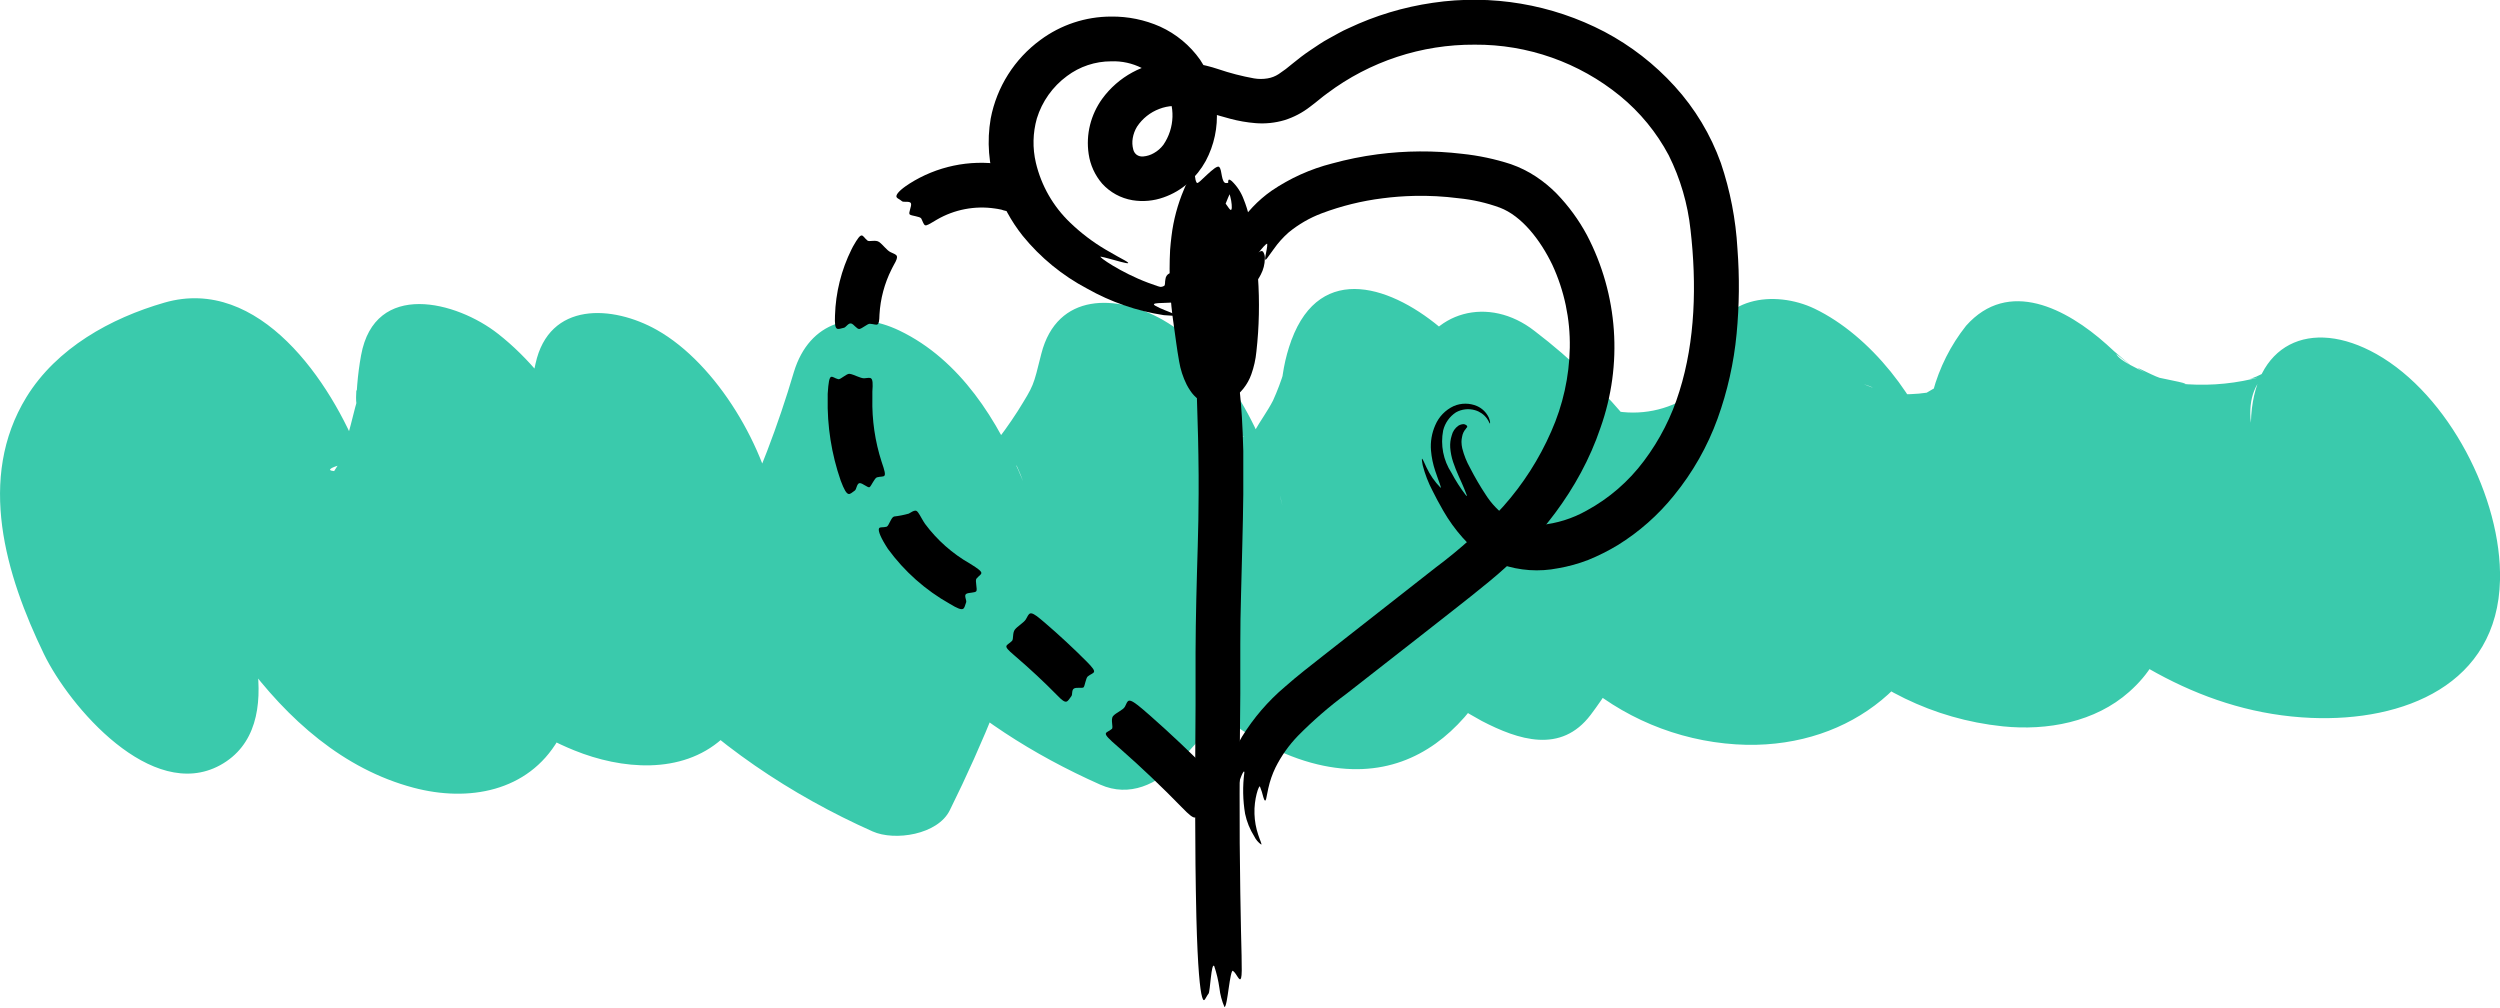
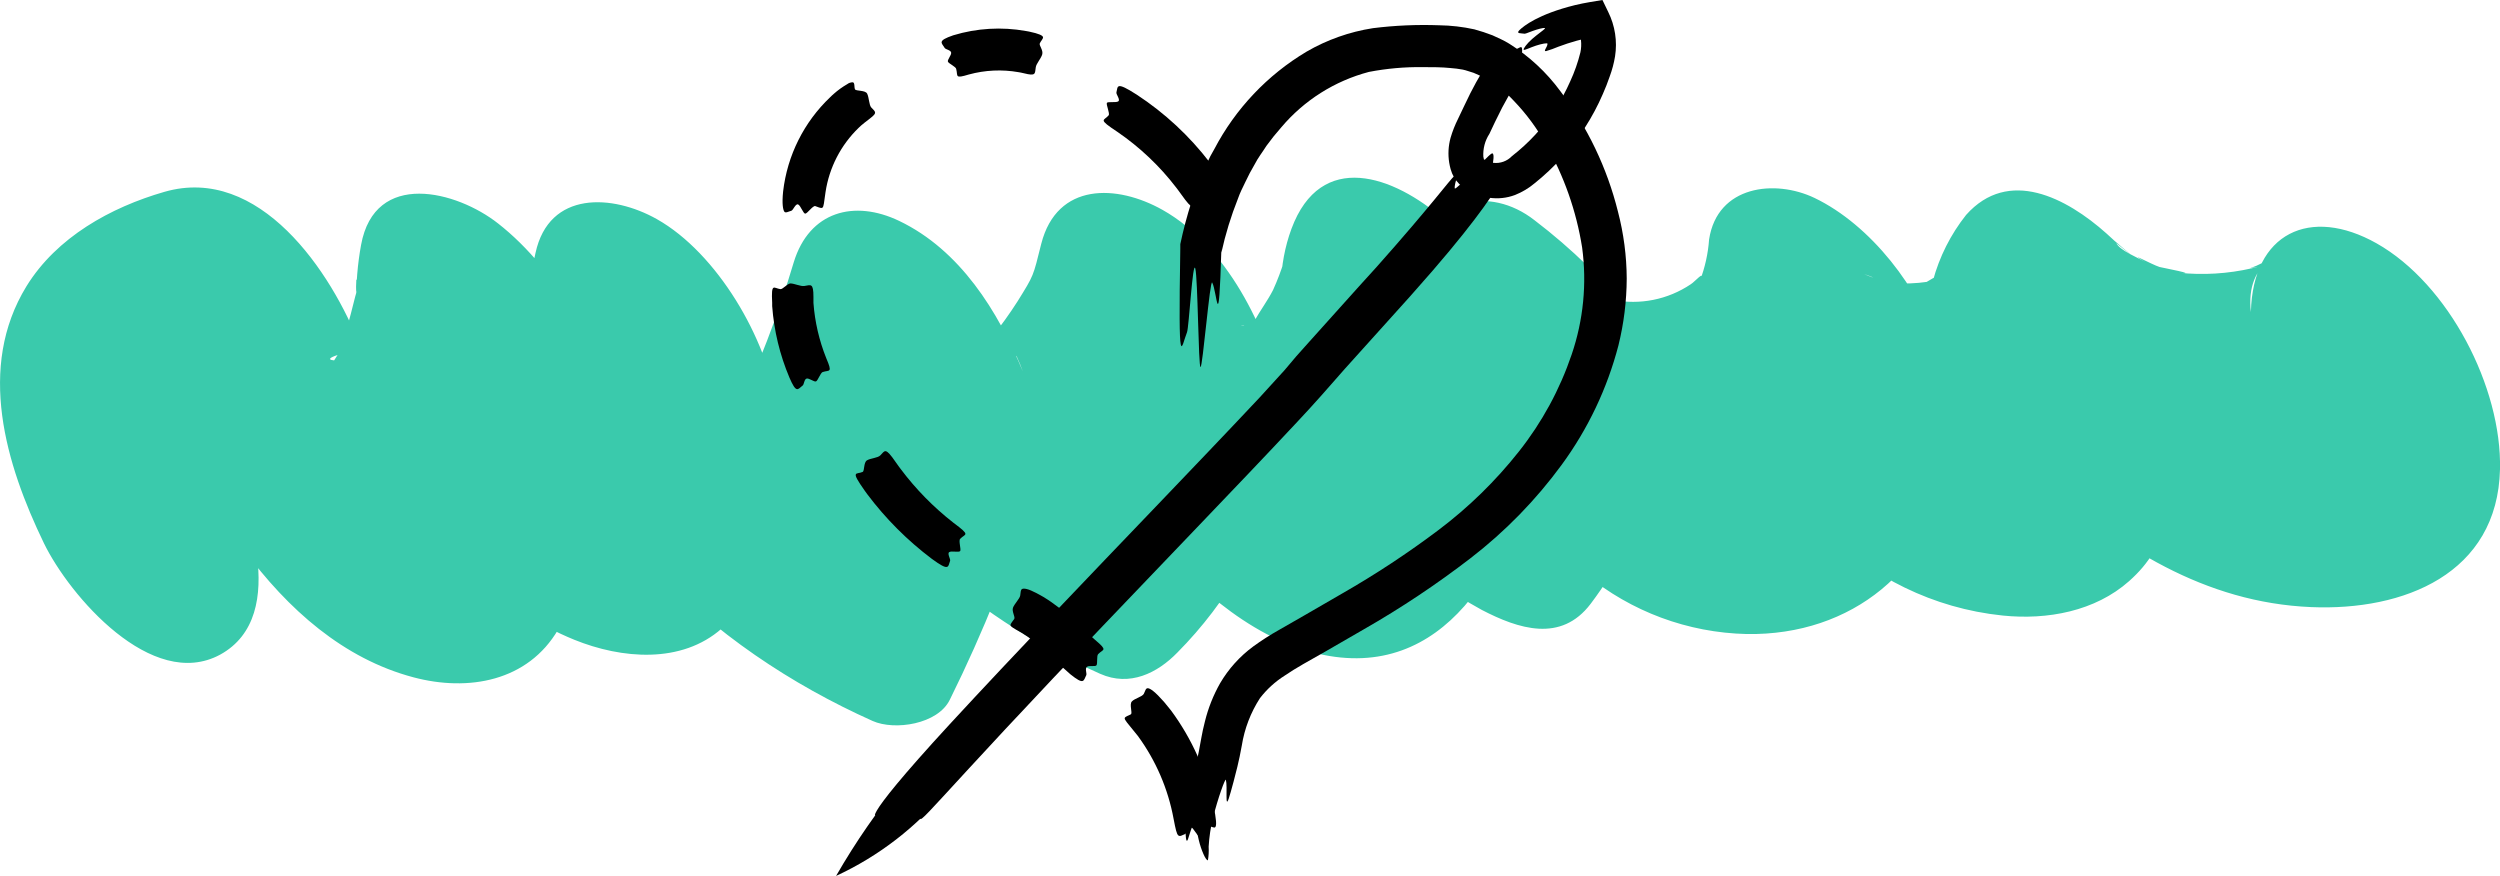
- <svg xmlns="http://www.w3.org/2000/svg" viewBox="0 0 301.68 121.52">
+ <svg xmlns="http://www.w3.org/2000/svg" viewBox="0 0 301.68 105.67">
  <defs>
    <style>.cls-1{fill:#3acaac;}</style>
  </defs>
  <g id="Layer_2" data-name="Layer 2">
-     <g id="Layer_2-2" data-name="Layer 2">
-       <path class="cls-1" d="M26.73,67.18a18.49,18.49,0,0,1,3,13.82q.71-2.17-.26.52a13.22,13.22,0,0,1,1.38-1.8q-1.29,1-.17.15a29.17,29.17,0,0,1,10.24-4.79L17.25,56.32c5.74,15,15.81,34.26,32.63,38.73,6.64,1.77,13.82.49,17.48-5.77,4-6.88,5.35-15.42,5.75-23.22.5-9.49-5.78-20.12-13-25.77-5-3.94-14.88-6.52-16.54,2.59-3.36,18.52,8,40.51,25.73,47.67,5.7,2.31,12.93,2.95,17.81-1.37s5.21-12,6.5-17.89L64.53,52.94c3.23,22.41,21.12,38.63,40.77,47.39,2.66,1.19,7.88.4,9.32-2.57a173.9,173.9,0,0,0,10.19-25.4L97.16,59.19c6.94,16.89,19.14,28.16,35.6,35.49,3.57,1.59,6.91-.09,9.32-2.57a49.11,49.11,0,0,0,12.6-22L125.6,51.7a58.81,58.81,0,0,0,12.09,25c5.5,6.54,12.72,13.49,21.3,15.54,15.36,3.68,23.29-10.91,25.87-23.81,2-10-3-21.86-10.57-28.48-6.14-5.38-14.91-8.46-18.45,1.1-3.2,8.66,0,19.11,4.13,26.88A46.24,46.24,0,0,0,178.81,87c4.41,2.29,9.55,4,13.14-.74a48.94,48.94,0,0,0,7.62-14.82L184.93,75.5q-3.16-2.57-1.66-1.11,1.7,1.75-1.78-2a14.26,14.26,0,0,0,1.36,1.66,58,58,0,0,0,8.5,8.61,31.65,31.65,0,0,0,19.43,7.22c12.64.21,22.57-7.83,24.48-20.27L207.62,56.48c4.77,16,17.08,29.41,34.06,31.17,5.37.55,11.14-.51,15.25-4.16,2.5-2.23,3.52-4.24,4.78-7.48.31-.79.56-1.59.86-2.38-.83,2.2-.47,1,.69-.3l-16.95-2.24c9.32,8.31,19.74,15,32.58,15.54,11.17.47,22.49-4,22.79-16.63.23-9.88-6.18-22.35-14.9-27.27-8-4.5-14.93-1.27-15.16,8.29q-.52-4.47,2.68-6.67a7.74,7.74,0,0,1-1.28.74,10.47,10.47,0,0,1-1.51.65q1.65-.33.25,0a26.94,26.94,0,0,1-8.87.54c2.69.27-2-.61-2.29-.69-.94-.3-4.19-2.07-1.74-.61-.83-.5-3-1.35-3.49-2.27q3.06,2.46.73.52-1-.83-1.9-1.68c-4.83-4.31-11.83-8-16.95-2.24a22,22,0,0,0-4,7.94q-.8,2.19.32-.55l-.6.85q1.63-1.47-.58-.1,1.57-.29.17-.07a18.14,18.14,0,0,1-4.08.14q-1.49-.12.19.08A16.47,16.47,0,0,1,226.7,47a14.48,14.48,0,0,1-1.79-.64A7.87,7.87,0,0,1,230,51a14.94,14.94,0,0,1,4.65,6.81q-.42-1.18-.76-2.39c-2.15-7.2-8.17-14.93-14.92-18.17-4.78-2.29-11.73-1.51-12.73,5a17.48,17.48,0,0,1-1.11,5c.73-1.48-.61.12-1.1.41a12.47,12.47,0,0,1-9.43,1.88q1.59.15-.74-.38,2.76,1.5.54.15,3.45,2.83,1.33.81,3.58,4.06,1.51,1.57a69.54,69.54,0,0,0-12.06-11.75c-5.51-4.31-12.56-2.44-14.64,4.09-1,3-2.13,4.85-4.62,8.13l13.14-.74a25.21,25.21,0,0,1-2.77-1.55,12.93,12.93,0,0,1,3.26,3.37,25.63,25.63,0,0,1,5.12,14.08q-.61,3.63.19,1.05L155.84,41a29.24,29.24,0,0,1-2.22,7.33c-.67,1.31-1.55,2.47-2.26,3.75q-1.19,1.36-.26.37t-.65.17c1.9.4-1.72-.14-.4,0l1.17.55q-2.27-1.58.14.15l-1.15-1.08q2.52,3,1.13,1.2-1.57-2.1,1.28,2A19.16,19.16,0,0,1,154.75,61C152.86,52.82,148,43,140.3,38.59c-5.51-3.1-12.73-3.36-14.64,4.09-1,4-.87,3.74-2.85,6.93A50.11,50.11,0,0,1,116.06,58l9.32-2.57c2.23,1-1.74-.92-2.17-1.17-.58-.34-5-3.69-3.09-2q1.69,1.33-.26-.35-1.91-1.95,0,.06t.2,0a21.17,21.17,0,0,1,3.39,6.09c-3-7.29-7.58-14.65-14.92-18.17-5.42-2.6-10.85-1.17-12.73,5A127.47,127.47,0,0,1,88.6,63.69l9.32-2.57c-.52-.23-2.4-1.24-.89-.43-1.21-.65-2.39-1.33-3.55-2.07-.88-.56-1.72-1.18-2.59-1.76-2.15-1.44,2.83,2.86-.17-.3-1.92-2,.1.16.8,1-1.94-2.4.57,1.07,1,1.79-1.91-3.36,1.54,4.09.65,1.57-.8-2.25,1.11,5.28.54,1.34-1.16-8-7.14-18.33-14.45-22.45-5.33-3-13-3.47-14.64,4.09L63.06,51c-.47,2.18-1.15,5.16.52,1.49a.71.71,0,0,1,1.12-.13q-2.76-1-.22.19c4.77,4.41,9.38,10.65,8.09,17.74L43,47.09c-.16,3,.35.05-.33,2.82-.44,1.78-.9,3.48-1.49,5.22q-1.1,2.78-.48,1.32.49-1-.38.4c-2.16-.21,3.58-1.51,2.13-1l-1.31-.39q2.59,1.4.28,0l4.91,4.69q-1.11-1.45-2.13-3c1.31,2.61,1.17,1.85,0-.35q-.62-1.12-1.17-2.29,1.86,4.17.47.71C40,46.11,31.28,33.21,19.84,36.52c-6.48,1.87-13,5.47-16.65,11.4-6,9.79-2.51,21.45,2.11,31,3.09,6.37,13,17.92,21.26,13.42,8.63-4.72,3.14-19,.18-25.14Z" />
-     </g>
    <g id="Layer_1-2" data-name="Layer 1">
-       <path d="M149.15,99.6c0-.14-.06-.69-.08-1.43a12.26,12.26,0,0,1,.16-2.47c.28-1.67.92-3,.93-2.49a16.74,16.74,0,0,0,.09,5,8.34,8.34,0,0,0,1.1,2.71,2.61,2.61,0,0,0,.85,1c.09-.07-.15-.5-.37-1.19a8.79,8.79,0,0,1-.45-2.5c-.07-1.83.54-3.52.66-3.32a9.11,9.11,0,0,1,.41,1.29c.12.4.25.6.35.15.06-.23.11-.61.25-1.23a11.37,11.37,0,0,1,.87-2.51,15.39,15.39,0,0,1,2.71-3.82,50.13,50.13,0,0,1,5.9-5.11L171.08,77c2.85-2.26,5.7-4.42,8.59-6.8,5.84-4.77,10.93-11.08,13.46-18.57a29.11,29.11,0,0,0-1.63-23.26,22.65,22.65,0,0,0-3.65-5,15.6,15.6,0,0,0-2.53-2.08,13.73,13.73,0,0,0-3-1.48,28.55,28.55,0,0,0-5.89-1.25,41.21,41.21,0,0,0-10.2.06,40.58,40.58,0,0,0-5.49,1.11,23.08,23.08,0,0,0-7.3,3.29,15,15,0,0,0-4.11,4.34,18.87,18.87,0,0,0-2.24,5.05c-.39,1.58.39.3,1.06-.28.38-.33.36.55.35,1.51s0,2,.23,2.11,1.05-1.81,2-3.5,2.16-3.05,2.19-2.81c.05.65-.6,2.52,0,1.7.16-.2.4-.57.79-1.09a11.38,11.38,0,0,1,1.79-2,14.15,14.15,0,0,1,4-2.31,32.09,32.09,0,0,1,7.33-1.81h0a35.69,35.69,0,0,1,3.81-.29,35.26,35.26,0,0,1,5.34.28A20.27,20.27,0,0,1,181,25.06c2.62,1,4.86,3.86,6.32,6.89a22.81,22.81,0,0,1,2.11,10,26.05,26.05,0,0,1-2.25,10.14,34.18,34.18,0,0,1-5.76,9,58,58,0,0,1-8.17,7.39l-9.07,7.11-4.54,3.56c-1.5,1.18-3.06,2.38-4.6,3.74a25.18,25.18,0,0,0-5.16,6,15.54,15.54,0,0,0-2,5.62,11.19,11.19,0,0,0,.65,6.12C149.43,102.37,149,100.55,149.15,99.6Z" />
-       <path d="M148.16,22.66c0,.15.3.9.41,1.56s.11,1.22-.09,1.1-.63-.92-1.2-1.55-1.25-1-1.33-.89.25.77.35,1.42.1,1.31-.06,1.3c-.48,0-1-.42-1-.07a7.11,7.11,0,0,0,.26,1.36c.18.89.5,2.48.77,4.71a44.47,44.47,0,0,1,.26,7.61c0,.63-.08,1.27-.14,1.9a14.19,14.19,0,0,1-.22,1.67,2.42,2.42,0,0,1-.31.84l0,0,0,0h0l.42.7c.05.09.1.19.14.28a2.64,2.64,0,0,1,.18.49c.08.27,0,.48.05.3a1.69,1.69,0,0,1,.3-.38,8.82,8.82,0,0,1,1.06-.87l.12-.09h0v0l0,0L148,44a2.61,2.61,0,0,1-.2-.46,9.28,9.28,0,0,1-.33-1.52c-.19-1.3-.39-2.64-.55-3.93a38.65,38.65,0,0,1-.35-7.54c0-.46.08-.91.14-1.36s.17-1.14.3-1.69a19.93,19.93,0,0,1,1.19-3.66,10.88,10.88,0,0,0,.59-1.44c.11-.51-.37-.31-.85-.31-.27,0-.4-.39-.49-.84s-.13-.94-.34-1.11-.82.36-1.43.92-1.16,1.16-1.26,1c-.31-.4-.11-1.37-.5-1a6.31,6.31,0,0,0-1.06,1.83,20.71,20.71,0,0,0-1.49,5.58h0c-.07.56-.13,1.12-.17,1.68a45.38,45.38,0,0,0,.44,9.08l.3,2.16c.11.72.19,1.39.35,2.23a9.91,9.91,0,0,0,.9,2.78,6.78,6.78,0,0,0,.44.74,4.08,4.08,0,0,0,1,1.06,3.37,3.37,0,0,0,1.21.55,3.41,3.41,0,0,0,1.28,0,3.94,3.94,0,0,0,1.51-.58,5.93,5.93,0,0,0,2.37-3,11.36,11.36,0,0,0,.61-2.73c.17-1.51.27-3,.3-4.52a49.54,49.54,0,0,0-.63-9c-.17-1.08-.36-2-.54-2.76a13.8,13.8,0,0,0-.67-2.13,5.83,5.83,0,0,0-1.43-2.18C148,21.32,148.29,22.13,148.16,22.66Z" />
-       <path d="M145.84,119.9c.2-.26.32-3.82.68-3.33a14.62,14.62,0,0,1,.63,2.67,7.93,7.93,0,0,0,.61,2.28c.19,0,.35-1.16.51-2.27s.34-2.19.5-2.1c.46.29.82,1.48,1,.84s0-3.11-.1-10.26c-.14-8-.08-16,0-24l0-6q0-3,.09-6c.09-4,.23-8,.27-12.08V57.34l0-2.95c-.16-6.25-.6-8.81-.87-9.66s-.48,0-.84.44-1.45-1.62-2-1.55c-.19,0-.3,1.17-.42,2.28s-.27,2.19-.43,2.1c-.47-.27-.87-1.44-1-.8s.12,3.06.17,10.14h0V59.6c0,4.2-.19,8.44-.28,12.72-.05,2.13-.08,4.3-.09,6.43l0,6.38c-.06,8.52-.1,17,.1,25.61.16,6.17.44,8.71.69,9.57S145.47,120.35,145.84,119.9Z" />
-       <path d="M108.87,24.3c.19.13.95-.08,1.06.25s-.34,1.13-.16,1.32,1.25.23,1.4.5.27.73.46.81.5-.13,1.43-.68a10.81,10.81,0,0,1,7-1.34l.33.05.46.09a3.41,3.41,0,0,0,2,.12c.24-.16.07-.47,0-.89s.53-1.2.56-1.74c0-.36-.64-1.08-.54-1.37s.36-.68.3-.87-.12-.17-.37-.26a10.12,10.12,0,0,0-1.45-.37h0l-.52-.09a16.13,16.13,0,0,0-11.1,2.34c-1.18.76-1.54,1.24-1.56,1.5S108.53,24,108.87,24.3Z" />
-       <path d="M101.85,39.55c.23-.05.52-.59.85-.52s.69.7,1,.67,1-.65,1.26-.63c.92.06,1.13.54,1.17-1.13a13.93,13.93,0,0,1,1.45-5.43l.12-.24.16-.3c.72-1.23.35-1.18-.41-1.55-.42-.2-.91-.89-1.35-1.21s-1.18,0-1.42-.18c-.68-.54-.59-1.34-1.75.72h0l-.17.33a19.27,19.27,0,0,0-2,8C100.67,40.12,101.06,39.72,101.85,39.55Z" />
-       <path d="M103.16,59.19c.2-.14.23-.86.57-.89s1,.6,1.2.49.6-1.11.9-1.19c.89-.24,1.32.32.56-1.86a23.26,23.26,0,0,1-1.12-7.65v-.37l0-.47c.15-2-.17-1.65-1-1.6-.47,0-1.21-.46-1.74-.54-.37-.06-1.08.71-1.37.65-.85-.2-1.1-1.11-1.28,1.76h0V48a28.59,28.59,0,0,0,1.57,10C102.29,60.23,102.49,59.64,103.16,59.19Z" />
-       <path d="M116.59,72.67c.08-.22-.29-.81,0-1s1.09-.11,1.23-.34-.17-1.25,0-1.49c.57-.71,1.29-.55-.76-1.82a17.6,17.6,0,0,1-5.43-4.8l-.17-.26-.2-.34c-.4-.71-.57-1-.79-1s-.45.15-.81.36a11.25,11.25,0,0,1-1.78.35c-.36.11-.61,1.14-.89,1.23-.43.12-.8,0-.91.19s0,.77.81,2.08h0l.26.41a23.49,23.49,0,0,0,7.47,6.63C116.48,74,116.29,73.44,116.59,72.67Z" />
-       <path d="M129.29,84c.15-.18,0-.75.32-.92s1,0,1.15-.14.27-1.14.51-1.32c.7-.55,1.33-.3-.12-1.77q-2.43-2.44-5.05-4.69l-.25-.21-.32-.27c-1.35-1.12-1.32-.64-1.74.06-.24.4-1,.82-1.32,1.23s-.14,1.16-.35,1.37c-.64.64-1.24.46.24,1.71h0l.23.2q2.6,2.23,5,4.67C128.74,85.13,128.77,84.68,129.29,84Z" />
-       <path d="M144.77,98c.14-.19-.13-.93.17-1.08s1.18.29,1.38.11.07-1.35.32-1.53c.73-.52,1.56-.06-.54-2.22q-3.54-3.6-7.33-6.94l-.36-.31-.46-.4c-1.95-1.67-1.81-1.09-2.2-.36-.22.42-1.09.73-1.43,1.14s.07,1.35-.15,1.55c-.68.6-1.5.23.7,2.12h0l.34.3q3.86,3.4,7.45,7.09C144.37,99.24,144.29,98.69,144.77,98Z" />
-       <path d="M176,51.36a2,2,0,0,0-.82,1.2A3.91,3.91,0,0,0,175,54a7.14,7.14,0,0,0,.35,1.75c.39,1.19,1,2.37,1.31,3.15s.49,1.15.22.85a19,19,0,0,1-1.73-2.7,6.91,6.91,0,0,1-1-5.11,3.65,3.65,0,0,1,1.54-2.18A3,3,0,0,1,178,49.5a2.71,2.71,0,0,1,1.43,1c.25.36.32.62.36.61s.05-.29-.14-.73A2.83,2.83,0,0,0,178.23,49a3.56,3.56,0,0,0-2.8,0,4.44,4.44,0,0,0-2.23,2.3,6.29,6.29,0,0,0-.52,3.06,10.47,10.47,0,0,0,.52,2.49c.45,1.35.79,2.08.63,2a9,9,0,0,1-1.7-2.46c-.46-1-.7-1.6-.45-.25a14.13,14.13,0,0,0,1.2,3.11c.34.67.74,1.46,1.29,2.4a19.62,19.62,0,0,0,2.32,3.22,11.75,11.75,0,0,0,4.66,3.23,13.13,13.13,0,0,0,6.88.47,18.82,18.82,0,0,0,3.62-1,25.16,25.16,0,0,0,3.57-1.79A26.83,26.83,0,0,0,202,59.79a31.85,31.85,0,0,0,5.27-9.29,41.72,41.72,0,0,0,2.29-10.22,60,60,0,0,0,.1-10.28,39.2,39.2,0,0,0-2-10.33,27.61,27.61,0,0,0-5.58-9.27,31.1,31.1,0,0,0-8.45-6.56A34,34,0,0,0,172.89.34,35.71,35.71,0,0,0,162.74,3.4c-.82.35-1.58.82-2.37,1.24s-1.52.94-2.26,1.43-1.47,1.06-2.13,1.6a16.64,16.64,0,0,1-1.68,1.27,3.47,3.47,0,0,1-1.34.52,4.92,4.92,0,0,1-1.63,0A29.74,29.74,0,0,1,147,8.34a17.85,17.85,0,0,0-5.69-.92A11,11,0,0,0,133,11.93a9.24,9.24,0,0,0-1.46,3.14,9,9,0,0,0-.17,3.51A7,7,0,0,0,133,22.16a6.36,6.36,0,0,0,3.66,2,7.56,7.56,0,0,0,3.75-.34,8.93,8.93,0,0,0,3-1.76,10.2,10.2,0,0,0,2.09-2.64,11.48,11.48,0,0,0,1.32-6.21,11.93,11.93,0,0,0-2-6,12,12,0,0,0-4.83-4A14.16,14.16,0,0,0,134.07,2a14.33,14.33,0,0,0-8.52,2.82,15.31,15.31,0,0,0-6,9.48,16.69,16.69,0,0,0,.63,8.18,19.44,19.44,0,0,0,3.25,6,25.15,25.15,0,0,0,7.76,6.35,27.17,27.17,0,0,0,9.25,3.2c3.11.27.31-.37-1-1.12-.75-.43.8-.31,2.5-.42s3.54-.5,3.51-.77a16.11,16.11,0,0,0-2.24-.34,23.4,23.4,0,0,1-4.67-1.26c-3.29-1.23-6.09-3.19-5.71-3.15,1,.16,4.57,1.39,2.86.43-.42-.24-1.17-.62-2.29-1.29a23.06,23.06,0,0,1-4.26-3.24A14.65,14.65,0,0,1,125,19.64a10.68,10.68,0,0,1,.12-5.35,10,10,0,0,1,3.63-5.11l0,0a8.89,8.89,0,0,1,5.34-1.78,7.54,7.54,0,0,1,6.51,3.28,6.32,6.32,0,0,1-.21,6.79,3.67,3.67,0,0,1-1.14,1,3.08,3.08,0,0,1-1.29.41,1.18,1.18,0,0,1-.78-.19,1.12,1.12,0,0,1-.43-.66,3.16,3.16,0,0,1-.06-1.36,3.91,3.91,0,0,1,.52-1.39,5.59,5.59,0,0,1,2.69-2.14,5.28,5.28,0,0,1,1.68-.35,9.16,9.16,0,0,1,2,.19c1.43.29,3,.86,4.87,1.35a17.09,17.09,0,0,0,3.06.53A9.58,9.58,0,0,0,155,14.5a9.8,9.8,0,0,0,3.09-1.62c.83-.61,1.46-1.19,2.09-1.63a29.33,29.33,0,0,1,17.78-5.86,27.44,27.44,0,0,1,17.53,6.18,23.47,23.47,0,0,1,5.88,7.17,26.47,26.47,0,0,1,2.63,9c.75,6.54.58,13.37-1.34,19.47a27.25,27.25,0,0,1-4.28,8.41,21.37,21.37,0,0,1-6.93,6,14,14,0,0,1-5.51,1.73,6.46,6.46,0,0,1-4-.89,9.57,9.57,0,0,1-2.66-2.77,33.88,33.88,0,0,1-1.89-3.24,9.54,9.54,0,0,1-.94-2.36,3.69,3.69,0,0,1-.09-.77,2.74,2.74,0,0,1,.07-.6,1.89,1.89,0,0,1,.48-1c0-.06.12-.13.14-.18s0-.13-.06-.2a.87.87,0,0,0-.33-.16A1.27,1.27,0,0,0,176,51.36Z" />
-       <path d="M151.57,30.55c-.12,0-.24.27-.4.44s-.34.29-.49.22-.29-.31-.46-.49-.34-.31-.47-.29a4.91,4.91,0,0,0-.64.31,1.21,1.21,0,0,1-.62.12l-.55-.07h-.23l-.19,0c-.24-.06-.12-.05-.21,0s-.4.43-1.19.58a9.43,9.43,0,0,1-1.35.12H144a3.67,3.67,0,0,1-.5,0l-.13,0-.08,0h0l-.07.17c0,.1-.08.18-.12.27a3.09,3.09,0,0,1-.23.38,1.24,1.24,0,0,1-.16.21l-.1.1,0,0c.08,0,0,0,0,0l-.16.08a2.69,2.69,0,0,1-.44.15c-.31.08-.66.09-.92.15a.85.85,0,0,0-.45.67c-.09.35,0,.75-.17.83-.39.25-.92,0-.92.31a1.66,1.66,0,0,0,.62.92,4.54,4.54,0,0,0,2.07,1h0l.52.1a9.12,9.12,0,0,0,1.32.09l1,0a13.43,13.43,0,0,0,2.31-.25A7.58,7.58,0,0,0,150,35.53a6.3,6.3,0,0,0,2.15-2.41,4.23,4.23,0,0,0,.48-1.89,1.36,1.36,0,0,0-.2-.84C152.23,30.15,152,30.43,151.57,30.55Z" />
+       <path class="cls-1" d="M26.73,53.81a18.49,18.49,0,0,1,3,13.82q.71-2.17-.26.52a13.22,13.22,0,0,1,1.38-1.8q-1.29,1-.17.15a29.17,29.17,0,0,1,10.24-4.79L17.25,43c5.74,15,15.81,34.26,32.63,38.73,6.64,1.77,13.82.49,17.48-5.77,4-6.88,5.35-15.42,5.75-23.22.5-9.49-5.78-20.12-13-25.77-5-3.94-14.88-6.52-16.54,2.59C40.2,48,51.58,70,69.3,77.2c5.7,2.31,12.93,2.95,17.81-1.37s5.21-12,6.5-17.89L64.53,39.58C67.76,62,85.65,78.2,105.3,87c2.66,1.19,7.88.4,9.32-2.57A173.9,173.9,0,0,0,124.81,59L97.16,45.82c6.94,16.89,19.14,28.16,35.6,35.49,3.57,1.59,6.91-.09,9.32-2.57a49.11,49.11,0,0,0,12.6-22L125.6,38.33a58.81,58.81,0,0,0,12.09,25c5.5,6.54,12.72,13.49,21.3,15.54C174.34,82.5,182.28,67.91,184.86,55c2-10-3-21.86-10.57-28.48-6.14-5.38-14.91-8.46-18.45,1.1-3.2,8.66,0,19.11,4.13,26.88a46.24,46.24,0,0,0,18.84,19.1c4.41,2.29,9.55,4,13.14-.74a48.94,48.94,0,0,0,7.62-14.82l-14.64,4.09q-3.16-2.57-1.66-1.11,1.7,1.75-1.78-2a14.26,14.26,0,0,0,1.36,1.66,58,58,0,0,0,8.5,8.61,31.65,31.65,0,0,0,19.43,7.22c12.64.21,22.57-7.83,24.48-20.27L207.62,43.11c4.77,16,17.08,29.41,34.06,31.17,5.37.55,11.14-.51,15.25-4.16,2.5-2.23,3.52-4.24,4.78-7.48.31-.79.56-1.59.86-2.38-.83,2.2-.47,1,.69-.3l-16.95-2.24c9.32,8.31,19.74,15,32.58,15.54,11.17.47,22.49-4,22.79-16.63.23-9.88-6.18-22.35-14.9-27.27-8-4.5-14.93-1.27-15.16,8.29q-.52-4.47,2.68-6.67a7.74,7.74,0,0,1-1.28.74,10.47,10.47,0,0,1-1.51.65q1.65-.33.25,0a26.94,26.94,0,0,1-8.87.54c2.69.27-2-.61-2.29-.69-.94-.3-4.19-2.07-1.74-.61-.83-.5-3-1.35-3.49-2.27q3.06,2.46.73.52-1-.83-1.9-1.68c-4.83-4.31-11.83-8-16.95-2.24a22,22,0,0,0-4,7.94q-.8,2.19.32-.55l-.6.85q1.63-1.47-.58-.1,1.57-.29.17-.07a18.14,18.14,0,0,1-4.08.14q-1.49-.12.19.08a16.47,16.47,0,0,1-1.93-.51,14.48,14.48,0,0,1-1.79-.64A7.87,7.87,0,0,1,230,37.64a14.94,14.94,0,0,1,4.65,6.81q-.42-1.18-.76-2.39c-2.15-7.2-8.17-14.93-14.92-18.17-4.78-2.29-11.73-1.51-12.73,5a17.48,17.48,0,0,1-1.11,5c.73-1.48-.61.12-1.1.41a12.47,12.47,0,0,1-9.43,1.88q1.59.15-.74-.38,2.76,1.5.54.15,3.45,2.83,1.33.81,3.58,4.06,1.51,1.57a69.54,69.54,0,0,0-12.06-11.75c-5.51-4.31-12.56-2.44-14.64,4.09-1,3-2.13,4.85-4.62,8.13l13.14-.74a25.21,25.21,0,0,1-2.77-1.55,12.93,12.93,0,0,1,3.26,3.37A25.63,25.63,0,0,1,184.67,54q-.61,3.63.19,1.05l-29-27.38A29.24,29.24,0,0,1,153.62,35c-.67,1.31-1.55,2.47-2.26,3.75q-1.19,1.36-.26.37t-.65.17c1.9.4-1.72-.14-.4,0l1.17.55q-2.27-1.58.14.15l-1.15-1.08q2.52,3,1.13,1.2-1.57-2.1,1.28,2a19.16,19.16,0,0,1,2.12,5.67c-1.89-8.22-6.71-18.09-14.45-22.45-5.51-3.1-12.73-3.36-14.64,4.09-1,4-.87,3.74-2.85,6.93a50.11,50.11,0,0,1-6.76,8.42l9.32-2.57c2.23,1-1.74-.92-2.17-1.17-.58-.34-5-3.69-3.09-2q1.69,1.33-.26-.35-1.91-1.95,0,.06t.2,0a21.17,21.17,0,0,1,3.39,6.09c-3-7.29-7.58-14.65-14.92-18.17-5.42-2.6-10.85-1.17-12.73,5A127.47,127.47,0,0,1,88.6,50.32l9.32-2.57c-.52-.23-2.4-1.24-.89-.43-1.21-.65-2.39-1.33-3.55-2.07-.88-.56-1.72-1.18-2.59-1.76-2.15-1.44,2.83,2.86-.17-.3-1.92-2,.1.16.8,1-1.94-2.4.57,1.07,1,1.79-1.91-3.36,1.54,4.09.65,1.57-.8-2.25,1.11,5.28.54,1.34-1.16-8-7.14-18.33-14.45-22.45-5.33-3-13-3.47-14.64,4.09l-1.53,7.06c-.47,2.18-1.15,5.16.52,1.49A.71.71,0,0,1,64.71,39q-2.76-1-.22.19c4.77,4.41,9.38,10.65,8.09,17.74L43,33.73c-.16,3,.35.05-.33,2.82-.44,1.78-.9,3.48-1.49,5.22q-1.1,2.78-.48,1.32.49-1-.38.4c-2.16-.21,3.58-1.51,2.13-1l-1.31-.39q2.59,1.4.28,0l4.91,4.69q-1.11-1.45-2.13-3c1.31,2.61,1.17,1.85,0-.35q-.62-1.12-1.17-2.29,1.86,4.17.47.71C40,32.75,31.28,19.85,19.84,23.15c-6.48,1.87-13,5.47-16.65,11.4-6,9.79-2.51,21.45,2.11,31C8.39,71.9,18.33,83.45,26.56,79c8.63-4.72,3.14-19,.18-25.14Z" />
+       <path d="M143.24,40.09c.23-.55.69-8.85,1-7.68s.37,11.87.63,11.88,1.14-10.68,1.41-10.19c.6,1.11.77,7.07,1.11-4.09l0,.47a41.75,41.75,0,0,1,2-6.52c.23-.67.56-1.32.89-2a24.06,24.06,0,0,1,1.13-2.14c.38-.76.93-1.45,1.42-2.23a28.57,28.57,0,0,1,1.79-2.23,20.78,20.78,0,0,1,10.56-6.68,32.12,32.12,0,0,1,6.52-.58c1.13,0,2.26,0,3.33.11a13.58,13.58,0,0,1,1.49.19c.44.09.87.27,1.31.39a13.66,13.66,0,0,1,4.87,3.4,25.16,25.16,0,0,1,3.84,5.21,36.77,36.77,0,0,1,4.38,12.48,28.27,28.27,0,0,1-1.26,12.89,39,39,0,0,1-6.36,11.7,53.06,53.06,0,0,1-9.7,9.48,111.07,111.07,0,0,1-11.62,7.66l-4.63,2.68-3,1.72a31.46,31.46,0,0,0-3.12,2,14.85,14.85,0,0,0-4,4.44,18.17,18.17,0,0,0-1.83,4.61c-.37,1.4-.55,2.74-.74,3.66s-.42,1.94-.61,2.81a28.22,28.22,0,0,0-1,6.89c.14,2.32.39.18.89-.83.28-.58.43.56.72,1.78s.85,2.5,1.1,2.44a7,7,0,0,0,.09-1.64,18.81,18.81,0,0,1,.52-3.46c.61-2.45,1.5-4.87,1.56-4.6.22.84-.13,3.64.35,2.24.12-.35.3-1,.57-2l.47-1.84.27-1.2.26-1.34a14.83,14.83,0,0,1,2.19-5.72,11.58,11.58,0,0,1,3-2.73c1.3-.9,3-1.82,4.88-2.89h0l4.69-2.71a113,113,0,0,0,12.84-8.56,56,56,0,0,0,11-11.27,42.49,42.49,0,0,0,6.85-14.41,34.28,34.28,0,0,0,1-8.06,32.52,32.52,0,0,0-1.06-8.09A40.14,40.14,0,0,0,188.29,11a22.42,22.42,0,0,0-6.19-5.74c-.62-.39-1.33-.69-2-1a21.81,21.81,0,0,0-2.19-.72,21.17,21.17,0,0,0-4.24-.49,49.81,49.81,0,0,0-8,.35,23,23,0,0,0-8,2.83A29.8,29.8,0,0,0,146.53,18l-.47.84-.4.84-.75,1.62c-.4,1.08-.84,2.08-1.13,3.06a51,51,0,0,0-1.35,5.1l0,.2V30C142.16,45.7,142.57,41.74,143.24,40.09Z" />
+       <path d="M134.72,11.15c-.06.22.49.86.24,1.07s-1.28,0-1.39.2.39,1.29.21,1.5c-.56.68-1.38.38,1.07,2a31,31,0,0,1,7.08,6.71l.28.37.35.48c1.42,2,1.39,1.53,2,1,.31-.32,1.2-.31,1.63-.57s.23-1.35.49-1.46c.75-.33,1.6.35-.38-2.42h0l-.32-.43a35.87,35.87,0,0,0-8.81-8.18C134.63,9.79,134.91,10.41,134.72,11.15Z" />
+       <path d="M114,5.79c.12.19.75.25.78.57s-.49.86-.39,1.09,1,.62,1,.89c.22.84-.22,1.18,1.52.65a13.75,13.75,0,0,1,6-.28l.28.05.36.08c1.49.38,1.32.05,1.44-.73.06-.43.6-1,.77-1.52s-.39-1.09-.29-1.35.45-.58.39-.77-.45-.4-1.68-.66h0l-.39-.07a18.77,18.77,0,0,0-8.76.52C113.08,4.93,113.61,5.15,114,5.79Z" />
+       <path d="M95.5,25.43c.22-.07.5-.89.81-.76s.62,1.13.87,1.11.92-1,1.2-.91.69.31.86.19.19-.58.38-1.89a13.59,13.59,0,0,1,4-7.75c.1-.09.2-.2.3-.28l.4-.33c.87-.67,1.22-.92,1.27-1.16s-.2-.4-.46-.69-.26-1.21-.49-1.66-1.36-.28-1.47-.53,0-.78-.25-.84a1.1,1.1,0,0,0-.69.23,9.85,9.85,0,0,0-1.61,1.16h0c-.15.12-.29.27-.43.4a18.63,18.63,0,0,0-5.69,11.39c-.16,1.56,0,2.2.14,2.42S95.12,25.54,95.5,25.43Z" />
+       <path d="M96.86,46.52c.18-.14.18-.78.49-.84s.91.45,1.13.34.52-1,.78-1.12c.82-.28,1.24.18.44-1.69a22.37,22.37,0,0,1-1.54-6.65l0-.32,0-.41c0-1.74-.32-1.43-1.1-1.32-.43.07-1.17-.29-1.67-.31-.35,0-.93.72-1.21.69-.81-.1-1.13-.86-1,1.65h0l0,.4a27.31,27.31,0,0,0,2.08,8.62C96.1,47.51,96.25,47,96.86,46.52Z" />
+       <path d="M114.65,67.68c.08-.21-.37-.86-.11-1.05s1.2.07,1.33-.14-.23-1.27,0-1.47c.59-.64,1.35-.33-.82-1.94a34.45,34.45,0,0,1-6.36-6.48l-.26-.35-.32-.45c-1.31-1.91-1.31-1.41-1.88-.85-.31.32-1.18.34-1.61.6s-.27,1.28-.53,1.4c-.75.34-1.53-.27.27,2.28h0l.29.4a39.33,39.33,0,0,0,7.8,7.81C114.58,69,114.38,68.4,114.65,67.68Z" />
+       <path d="M131.08,81.48c.1-.2-.18-.78.07-1s1,0,1.16-.19,0-1.16.21-1.36c.6-.62,1.22-.37-.39-1.73-1.78-1.53-3.6-3.58-6.21-5.16l-.37-.21-.48-.26c-1-.53-1.51-.6-1.72-.5s-.17.41-.24.8-.7,1-.87,1.46.3,1.12.15,1.36-.46.56-.45.74.3.34,1.11.8h0l.26.15c1.89,1.11,3.64,3.06,5.87,5C130.82,82.69,130.74,82.17,131.08,81.48Z" />
+       <path d="M143,100.65c.21-.07.4-.91.71-.84s.75,1.09,1,1.07.79-1.2,1.07-1.19c.43,0,.73.3.88.11s.14-.85-.24-2.67a29.29,29.29,0,0,0-5.09-11.37l-.38-.47-.49-.6c-1.08-1.23-1.65-1.61-1.93-1.64s-.32.31-.5.67-1.12.56-1.45.93.12,1.4-.12,1.55-.72.26-.74.47.34.6,1.29,1.77h0l.3.37a24.4,24.4,0,0,1,4.31,10c.25,1.31.37,1.83.57,2S142.65,100.79,143,100.65Z" />
+       <path d="M184,4.07c.13,0,.79-.3,1.41-.49s1.16-.29,1-.11-.88.67-1.52,1.23S183.79,5.89,183.86,6s.78-.26,1.48-.49,1.41-.36,1.4-.23c0,.4-.56.93-.18.89a13.34,13.34,0,0,0,1.48-.53A25.87,25.87,0,0,1,192.5,4.4l-2.21-1.16.1.22a4.57,4.57,0,0,1,.32,2.86,19.51,19.51,0,0,1-1.23,3.5,23.44,23.44,0,0,1-4.2,6.42,23.53,23.53,0,0,1-2.83,2.6,2.67,2.67,0,0,1-2.24.81,3.42,3.42,0,0,1-1.11-.4l-.08-.07-.16.13s0,0,0,0l.19-.09v0s0-.18-.05-.27a4.55,4.55,0,0,1,.73-2.8l.67-1.42q.43-.89.87-1.75a46.7,46.7,0,0,1,3.18-5.16c.25-.49-.23-.3-.66-.3s.08-1.52-.19-1.82c-.1-.1-.81.32-1.48.81s-1.27,1-1.32.89c-.16-.39.25-1.27-.16-1s-1.83,1.82-4,6.48h0l-.69,1.45a13.61,13.61,0,0,0-.91,2.31,7.08,7.08,0,0,0-.16,3,7.16,7.16,0,0,0,.17.77,4.19,4.19,0,0,0,.42,1,4.39,4.39,0,0,0,1.41,1.43,6.55,6.55,0,0,0,1.39.66,7.11,7.11,0,0,0,1.43.36,6.24,6.24,0,0,0,3.12-.33,8.56,8.56,0,0,0,2.36-1.41A27.75,27.75,0,0,0,188.49,19a27.79,27.79,0,0,0,4.93-7.66c.31-.69.58-1.4.83-2.12a13.1,13.1,0,0,0,.64-2.41,8.93,8.93,0,0,0-.82-5.36L193.37,0l-1.5.25c-.67.11-1.22.23-1.82.37-4.45,1.1-6.19,2.53-6.68,3S183.54,4,184,4.07Z" />
+       <path d="M106.73,98c.4-.14,3.9-3.76,3.69-3a33.81,33.81,0,0,1-2.13,3.23A13.44,13.44,0,0,0,106.6,101c.16.11,1.3-1,2.47-2s2.33-2,2.36-1.83c.05.63-.83,2.12-.12,1.55s3-3.2,9.94-10.66c7.74-8.31,15.64-16.51,23.51-24.74,3.94-4.12,7.88-8.23,11.79-12.42,1.95-2.07,3.93-4.32,5.75-6.41L168,38.16l2.17-2.41,2.74-3.12c5.76-6.67,7.69-9.84,8.27-10.94s-.32-.36-1-.1.39-2.79-.07-3.08c-.17-.11-1.24,1.1-2.34,2.22s-2.2,2.19-2.22,2c-.1-.62.69-2.16,0-1.55s-2.67,3.43-9.4,11h0L164,34.55l-6.07,6.76L156.42,43,155,44.68l-3,3.29c-4.11,4.38-8.29,8.74-12.46,13.1-8.35,8.72-16.72,17.43-24.94,26.33-5.91,6.42-8.14,9.29-8.79,10.41S106,98.2,106.73,98Z" />
+       <path d="M109,94a84.65,84.65,0,0,0-8.11,11.7A37.9,37.9,0,0,0,114.23,95.4C120.44,88,109,94,109,94Z" />
    </g>
  </g>
</svg>
